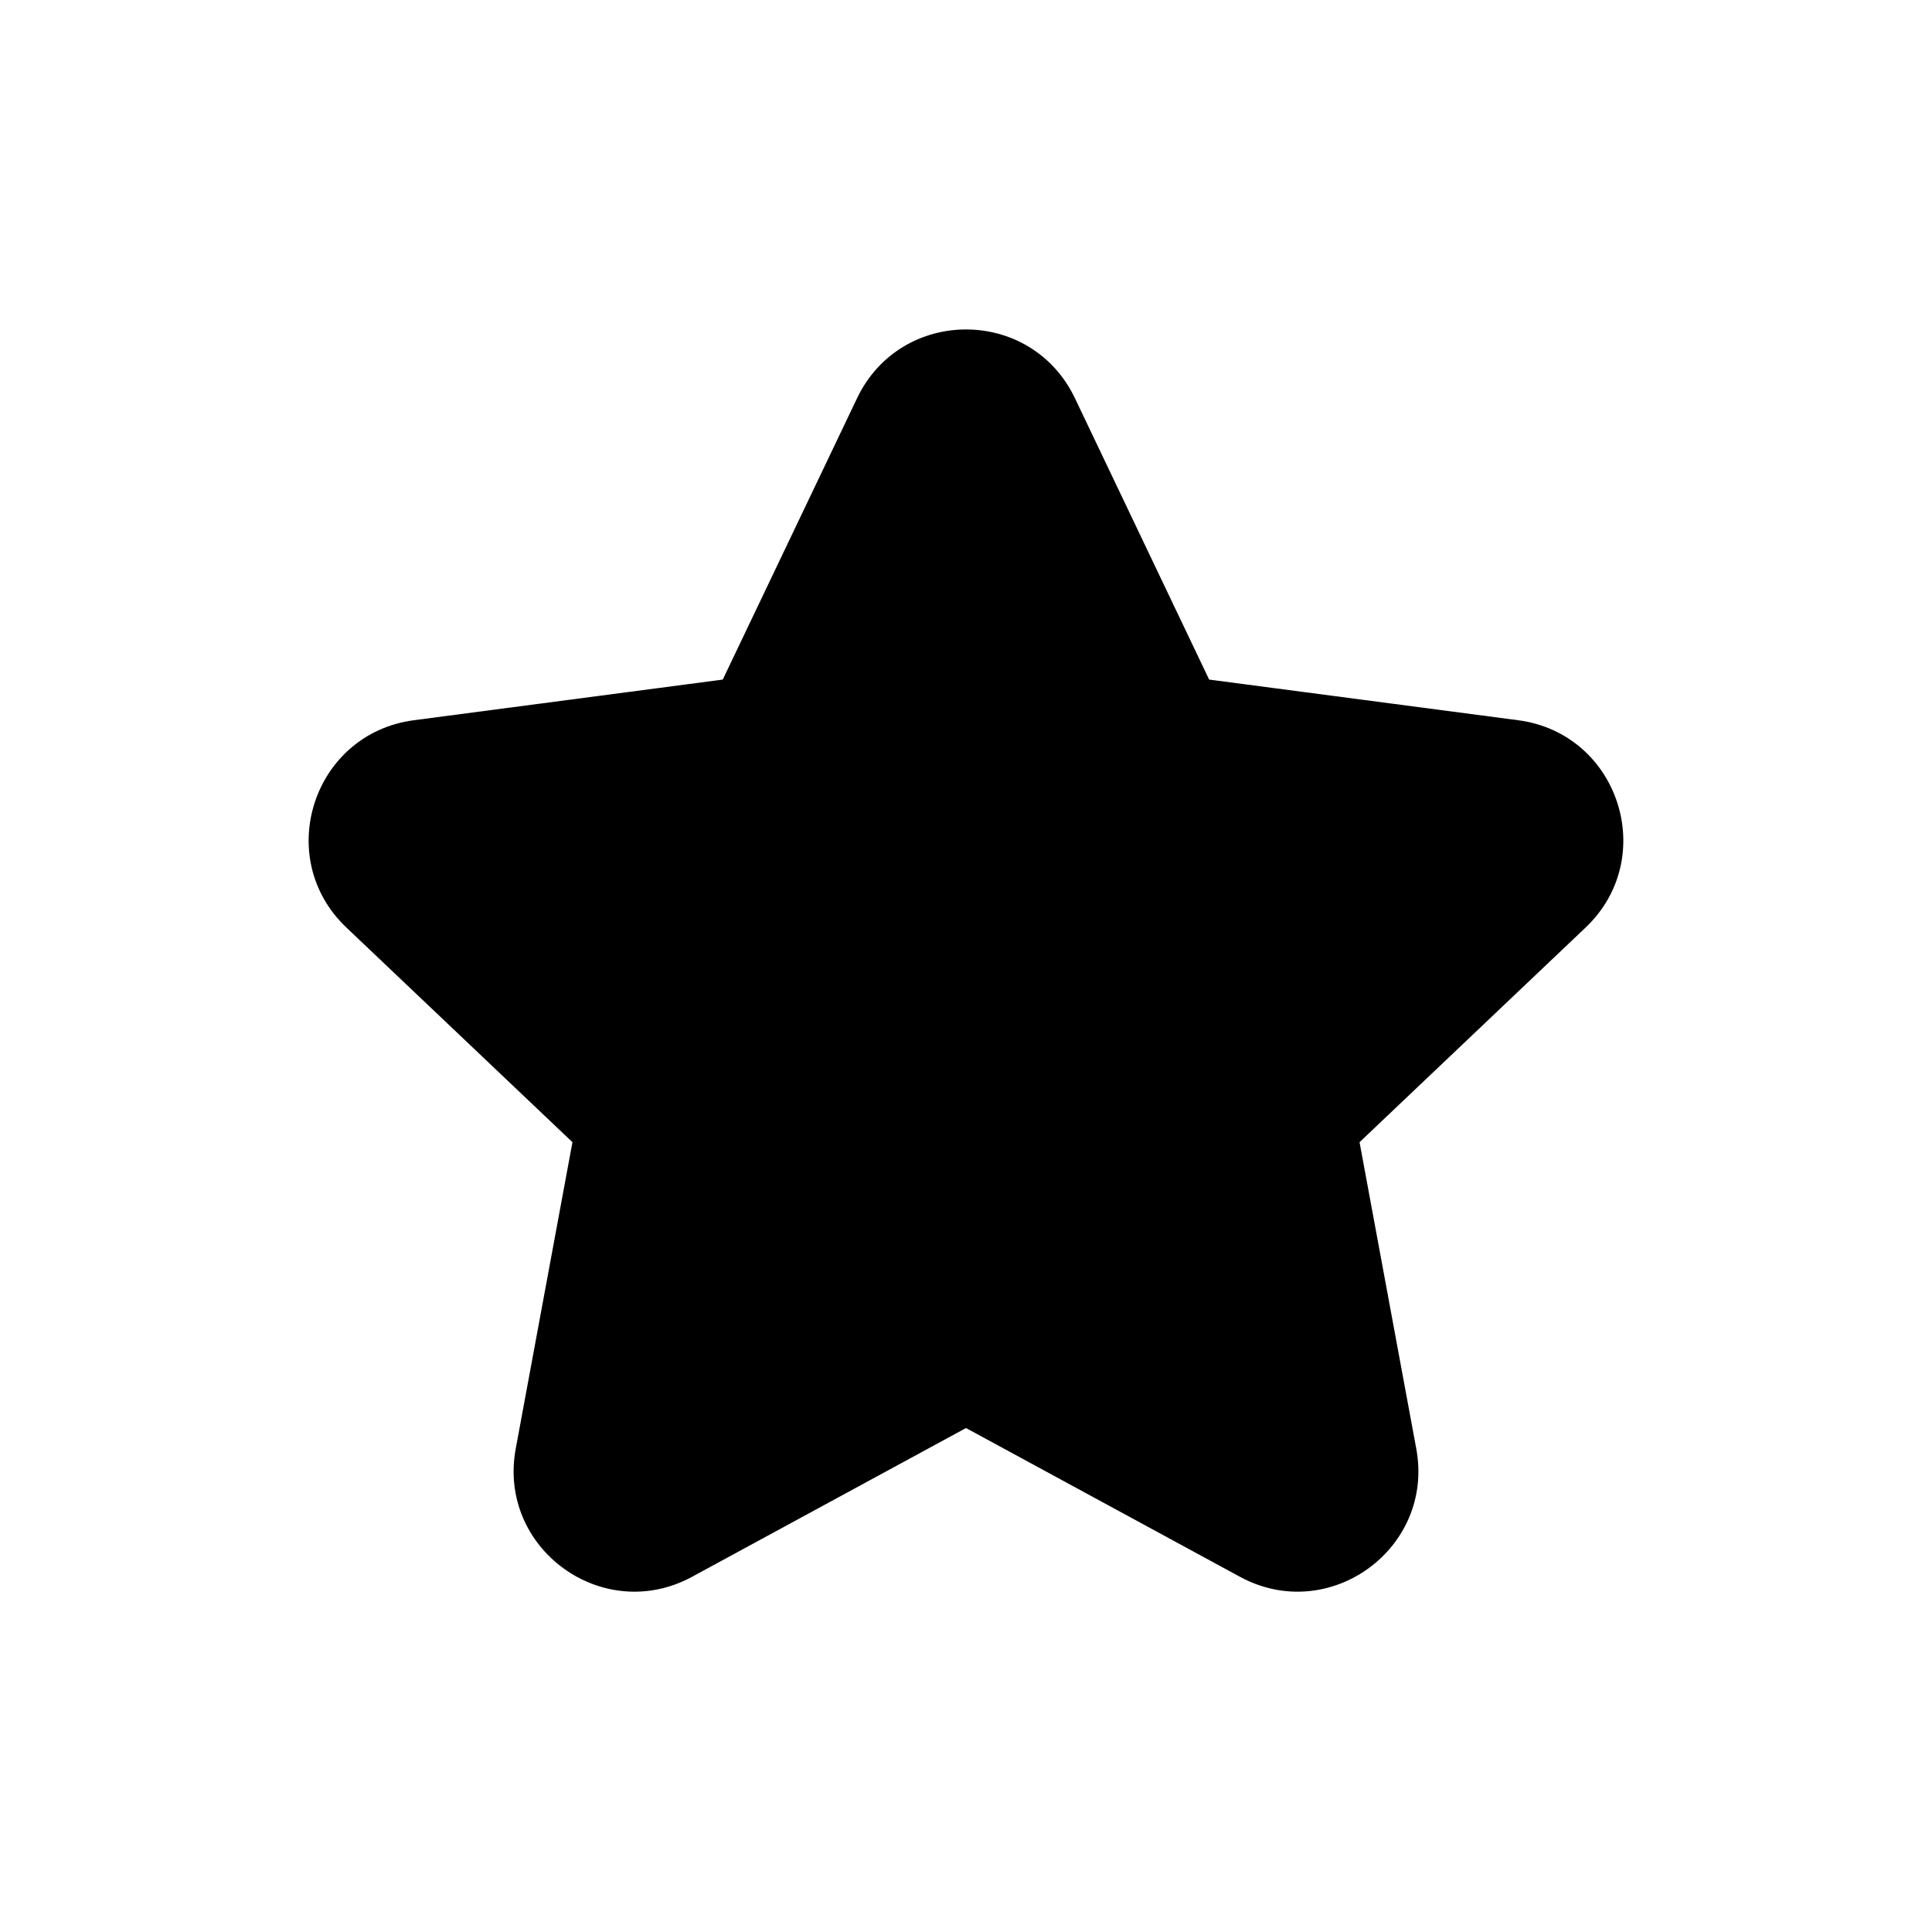
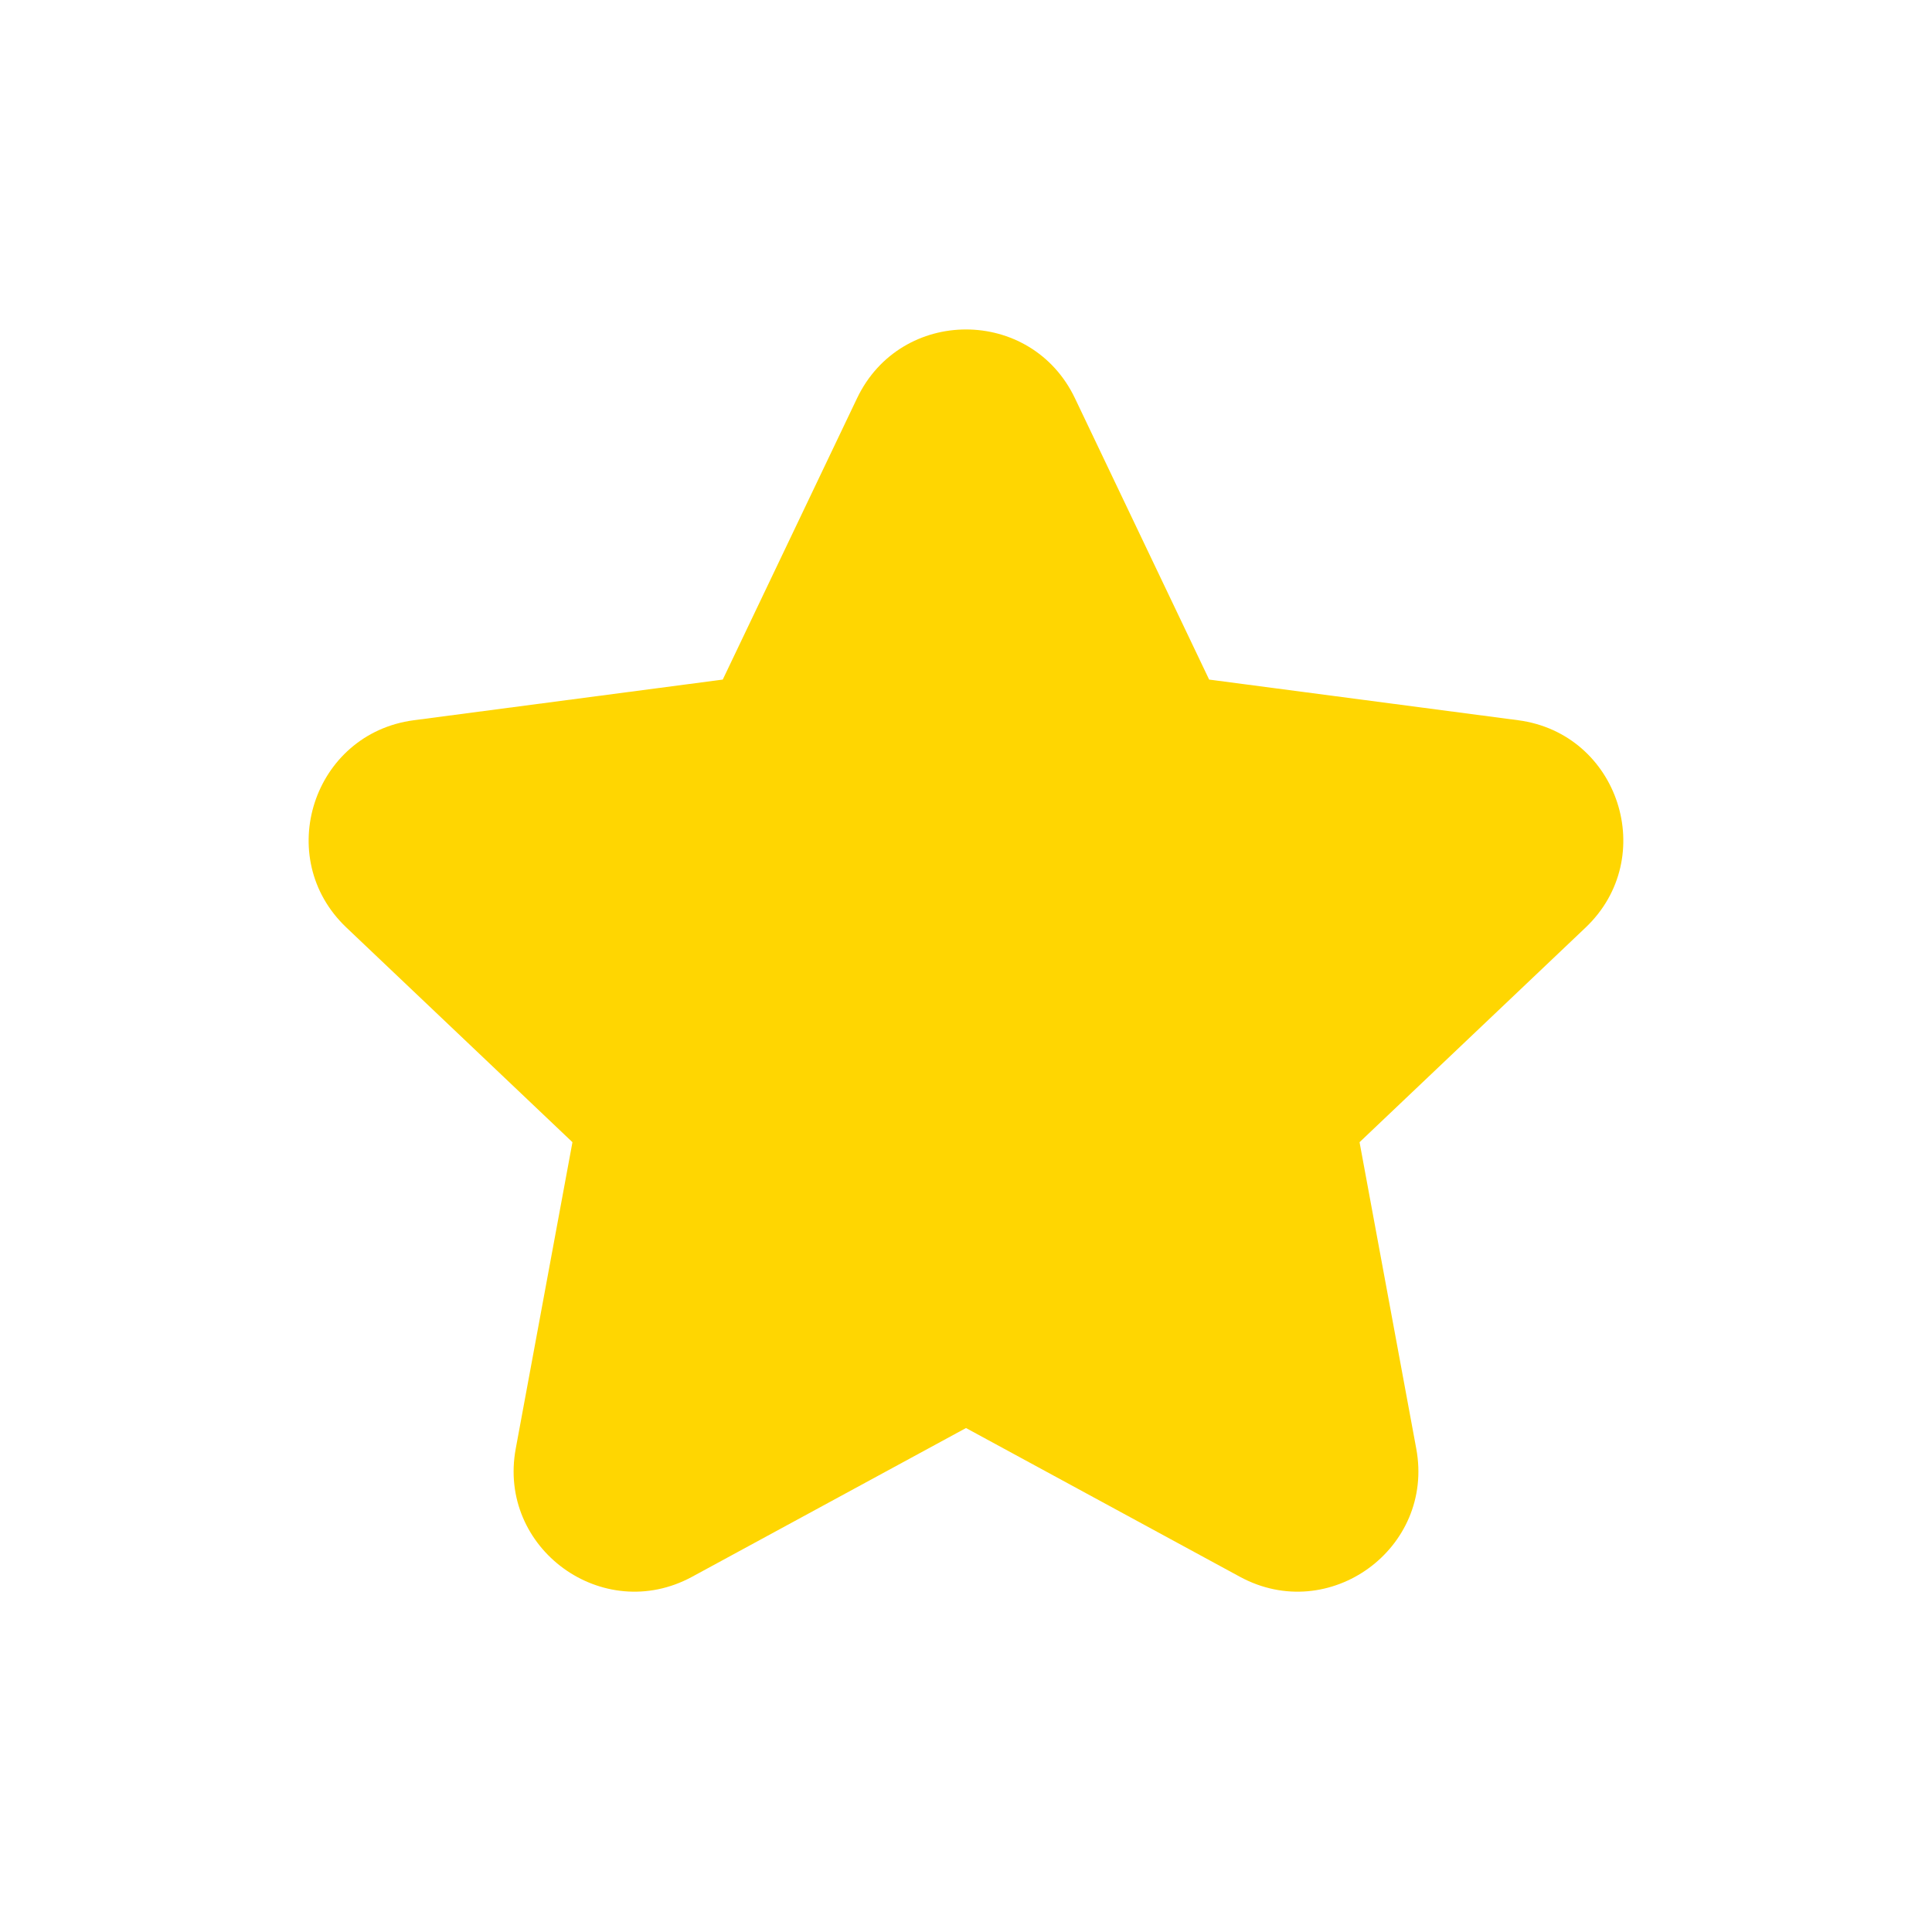
<svg xmlns="http://www.w3.org/2000/svg" viewBox="0 0 20 20">
-   <path d="M11.128 4.123c-.453-.95-1.803-.95-2.256 0l-1.39 2.912-3.199.421c-1.042.138-1.46 1.422-.697 2.146l2.34 2.222-.587 3.172c-.192 1.034.901 1.828 1.825 1.327l2.836-1.54 2.836 1.54c.924.501 2.017-.293 1.825-1.327l-.587-3.172 2.34-2.222c.762-.724.345-2.008-.697-2.146l-3.2-.421-1.389-2.912Z" />
+   <path d="M11.128 4.123c-.453-.95-1.803-.95-2.256 0l-1.39 2.912-3.199.421c-1.042.138-1.46 1.422-.697 2.146l2.34 2.222-.587 3.172c-.192 1.034.901 1.828 1.825 1.327l2.836-1.54 2.836 1.54c.924.501 2.017-.293 1.825-1.327l-.587-3.172 2.34-2.222c.762-.724.345-2.008-.697-2.146l-3.2-.421-1.389-2.912" fill="#FFD601" />
</svg>
